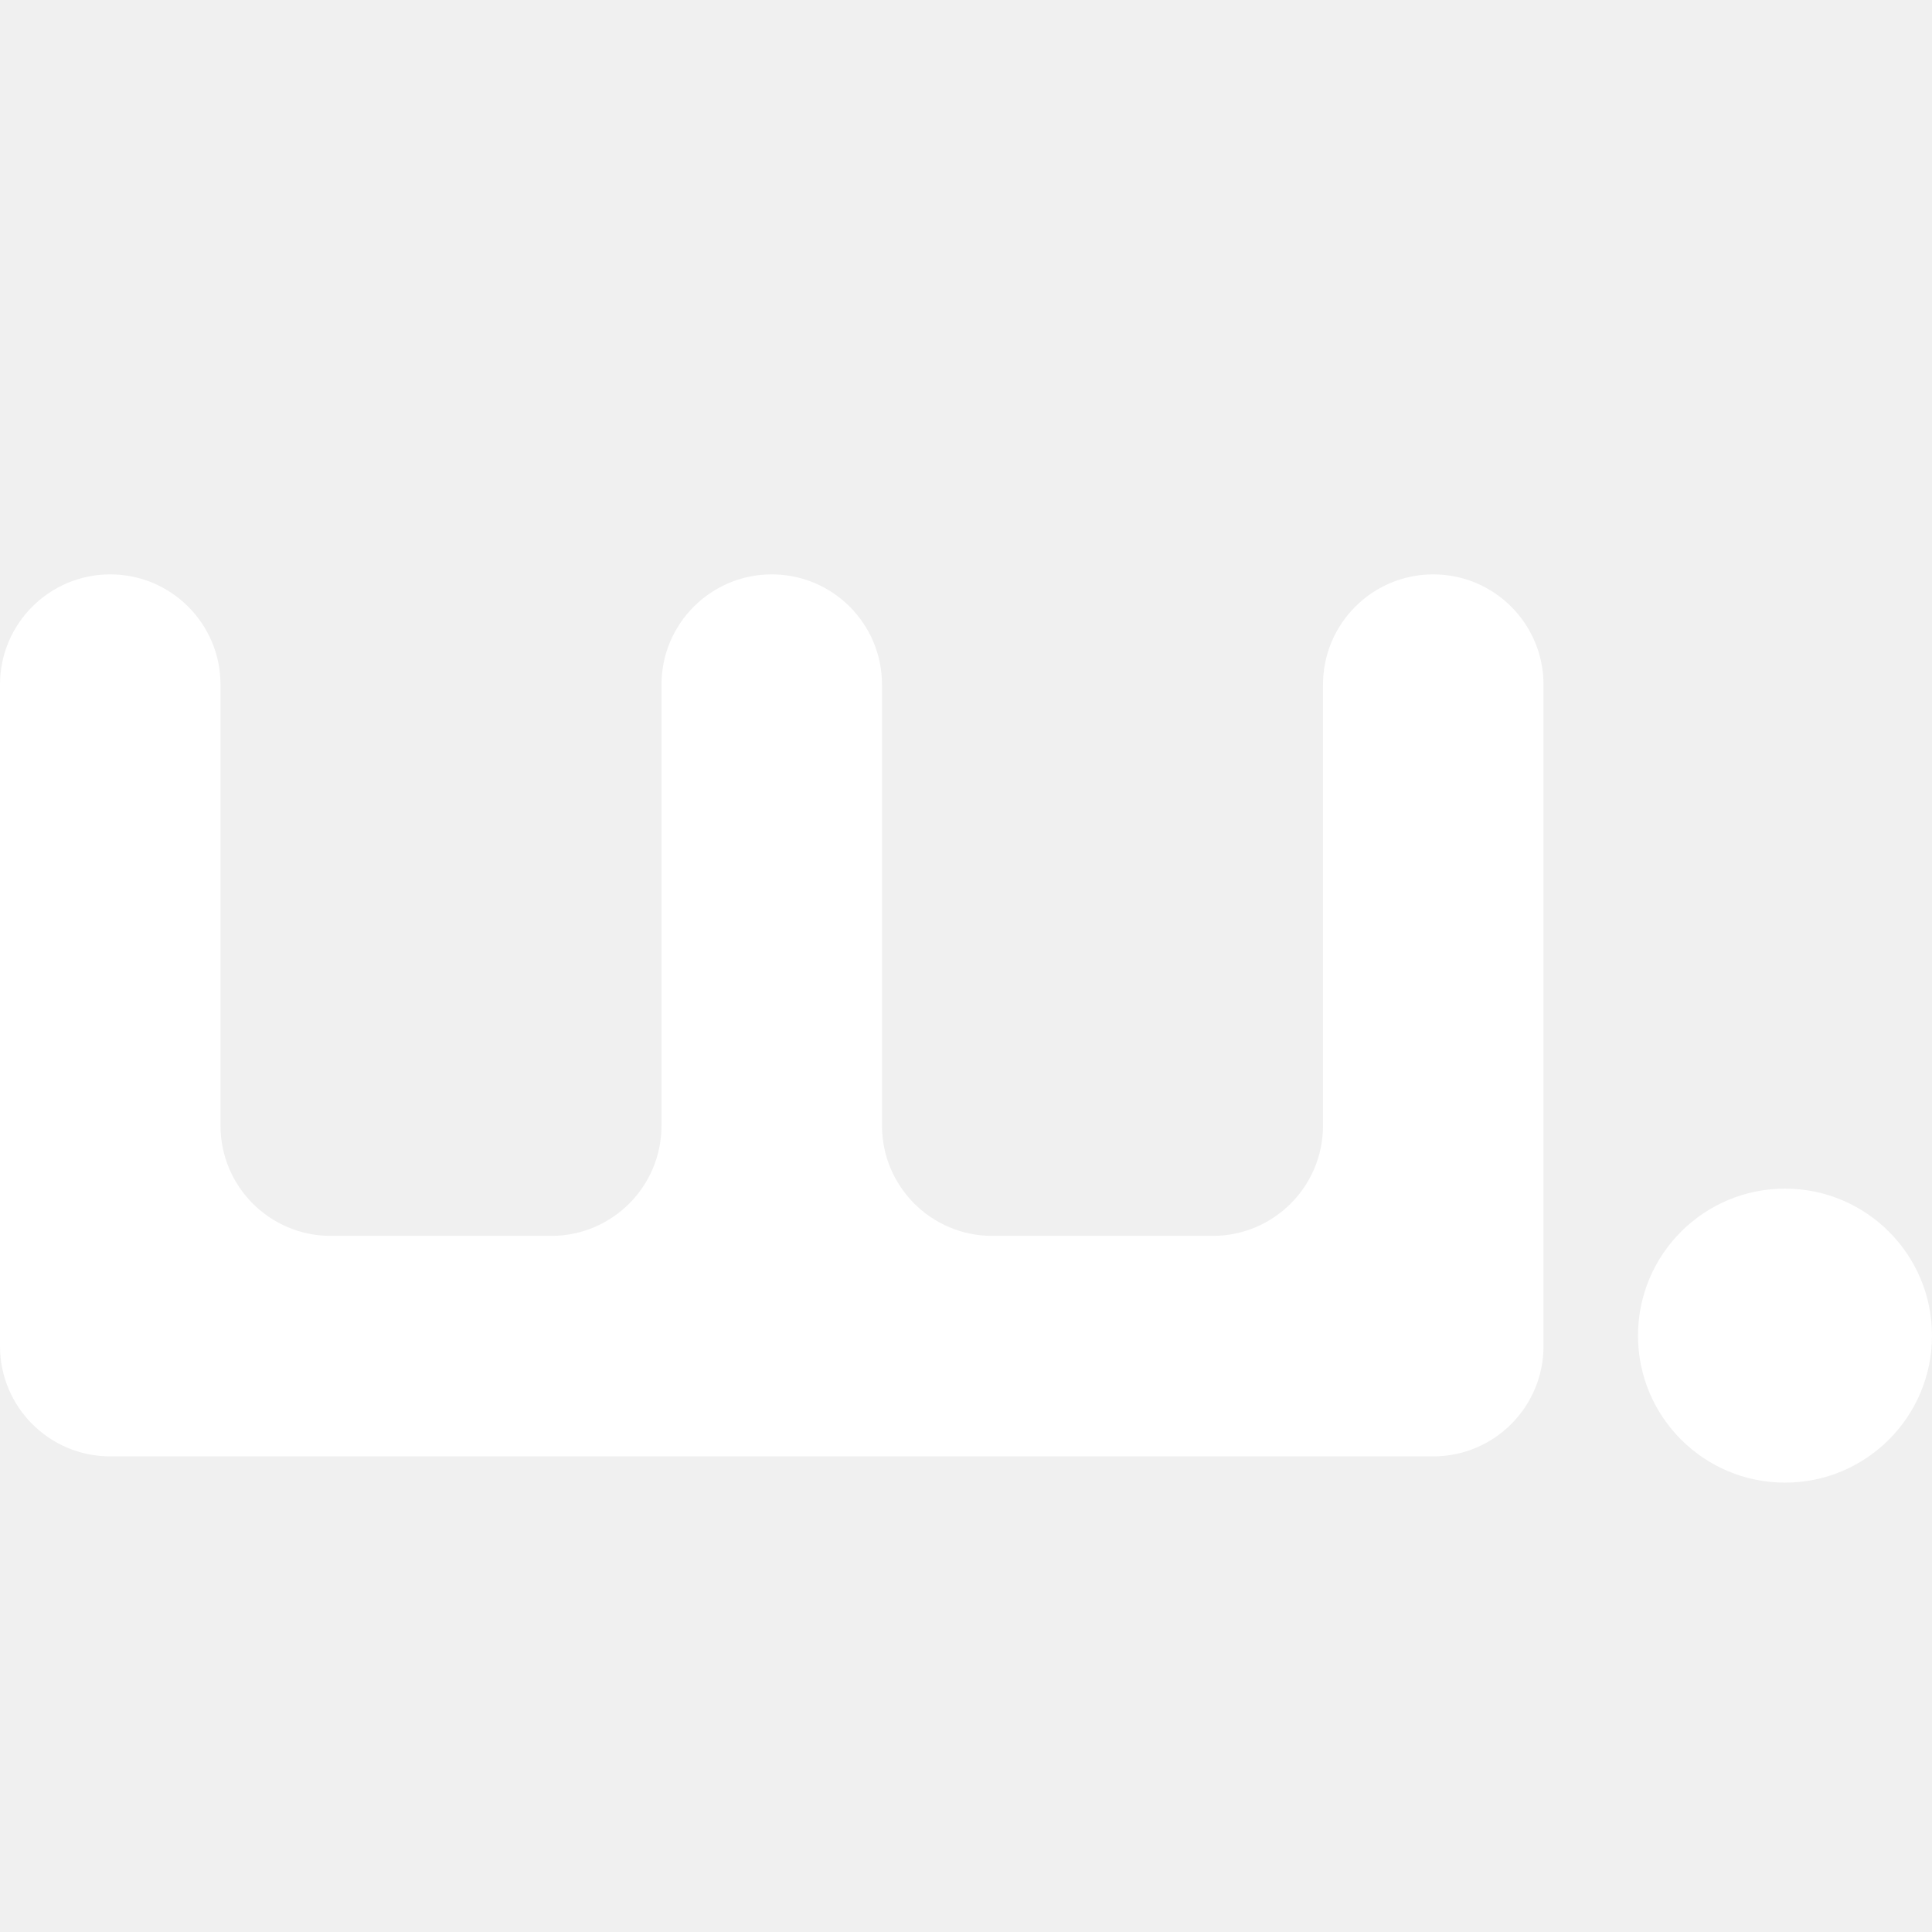
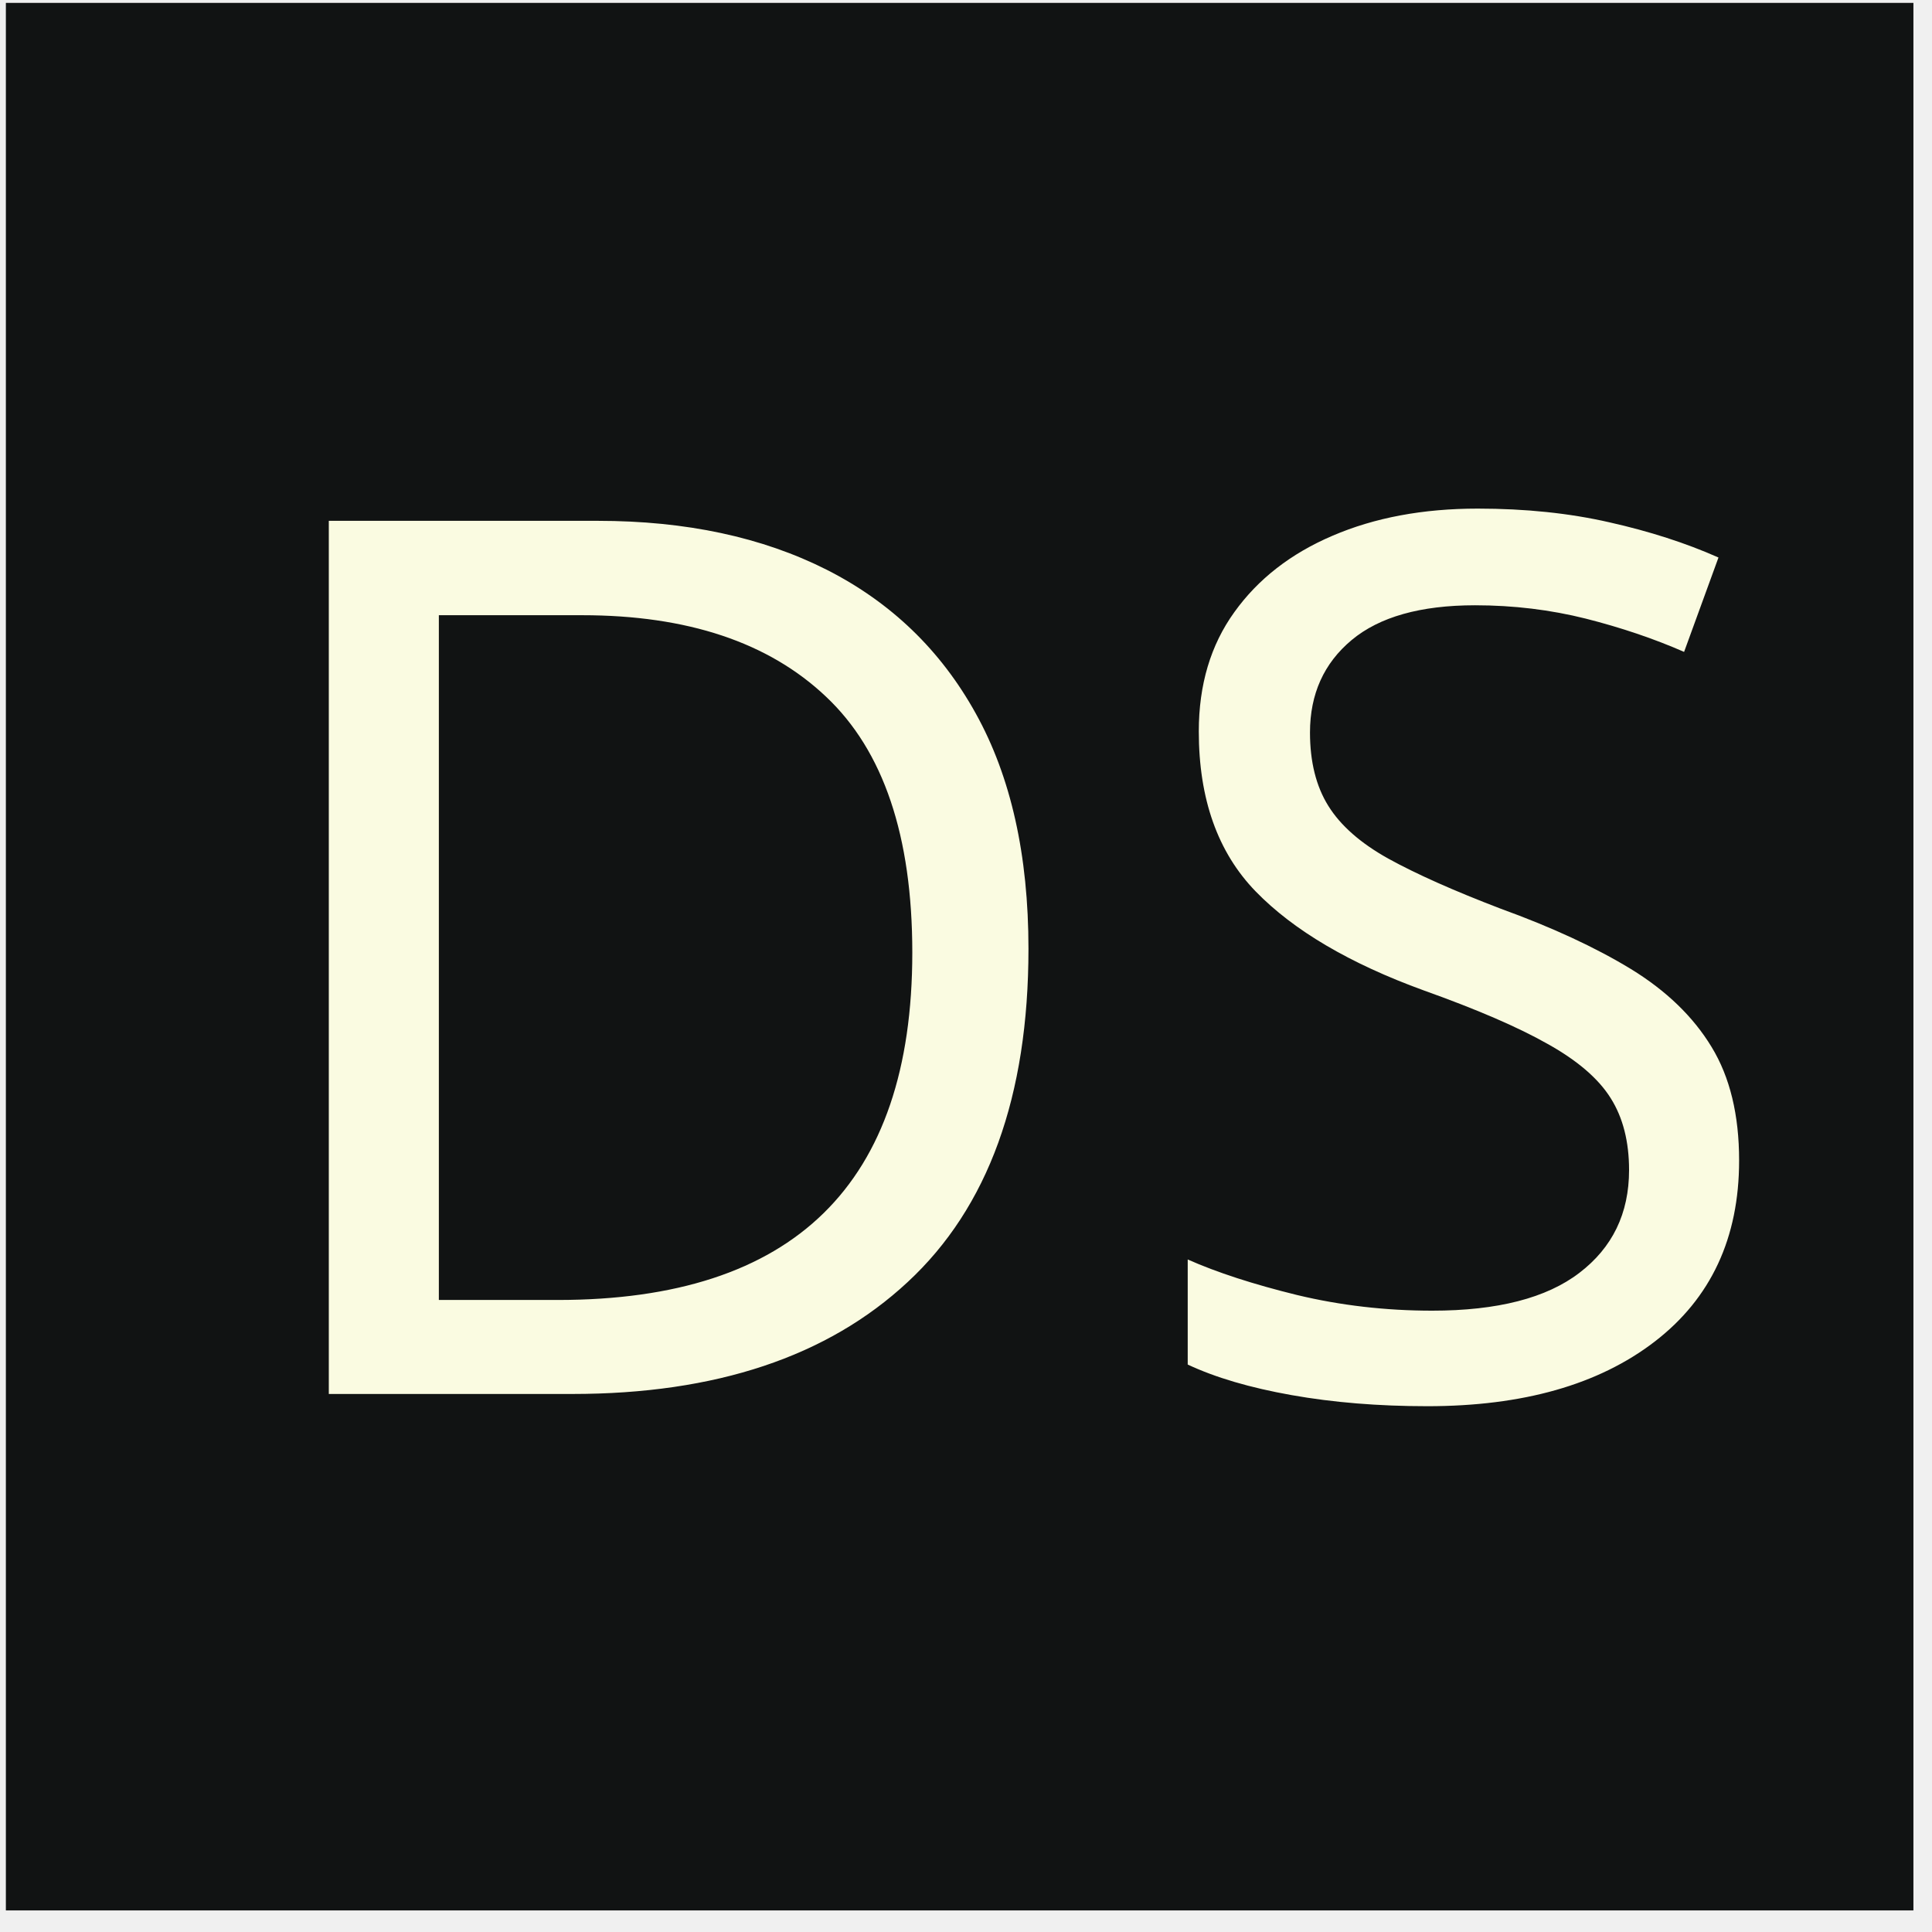
- <svg xmlns="http://www.w3.org/2000/svg" width="629" height="629" viewBox="0 0 629 629" fill="none">
-   <g clip-path="url(#clip0_131_142)">
-     <path fill-rule="evenodd" clip-rule="evenodd" d="M71.788 366.47C71.788 386.294 87.858 402.364 107.682 402.364H179.47C199.294 402.364 215.364 386.294 215.364 366.47L215.364 222.894C215.364 203.07 231.434 187 251.258 187C271.082 187 287.152 203.07 287.152 222.894V366.47C287.152 386.294 303.222 402.364 323.046 402.364H394.834C414.658 402.364 430.728 386.294 430.728 366.47V222.894C430.728 203.07 446.798 187 466.622 187C486.446 187 502.516 203.07 502.516 222.894V438.258C502.516 458.082 486.446 474.152 466.622 474.152H35.894C16.07 474.152 0 458.082 0 438.258L1.26782e-05 222.894C1.40786e-05 203.07 16.07 187 35.894 187C55.718 187 71.788 203.07 71.788 222.894L71.788 366.47ZM581.142 482.698C607.573 482.698 629 461.271 629 434.84C629 408.408 607.573 386.981 581.142 386.981C554.71 386.981 533.283 408.408 533.283 434.84C533.283 461.271 554.71 482.698 581.142 482.698Z" fill="white" />
-   </g>
+ <svg xmlns="http://www.w3.org/2000/svg" version="1.1" width="79px" height="79px" viewBox="0 0 79.0 79.0">
  <defs>
-     <clipPath id="clip0_131_142">
-       <rect width="629" height="629" fill="currentColor" />
+     <clipPath id="i0">
+       <path d="M78,0 L78,78 L0,78 L0,0 L78,0 Z" />
    </clipPath>
  </defs>
+   <g transform="translate(0.2401434 0.1182732)">
+     <g clip-path="url(#i0)">
+       <polygon points="0,0 78,0 78,78 0,78 0,0" stroke="none" fill="#111313" />
+     </g>
+     <g transform="translate(8.259857 7.881727)">
+       <text transform="translate(0.1011639 49.0)" font-family="SourceCodePro-Regular, Source Code Pro" font-size="50.0" font-weight="normal" fill="#FAFBE1" text-anchor="center" letter-spacing="0.918">DS</text>
+     </g>
+   </g>
</svg>
